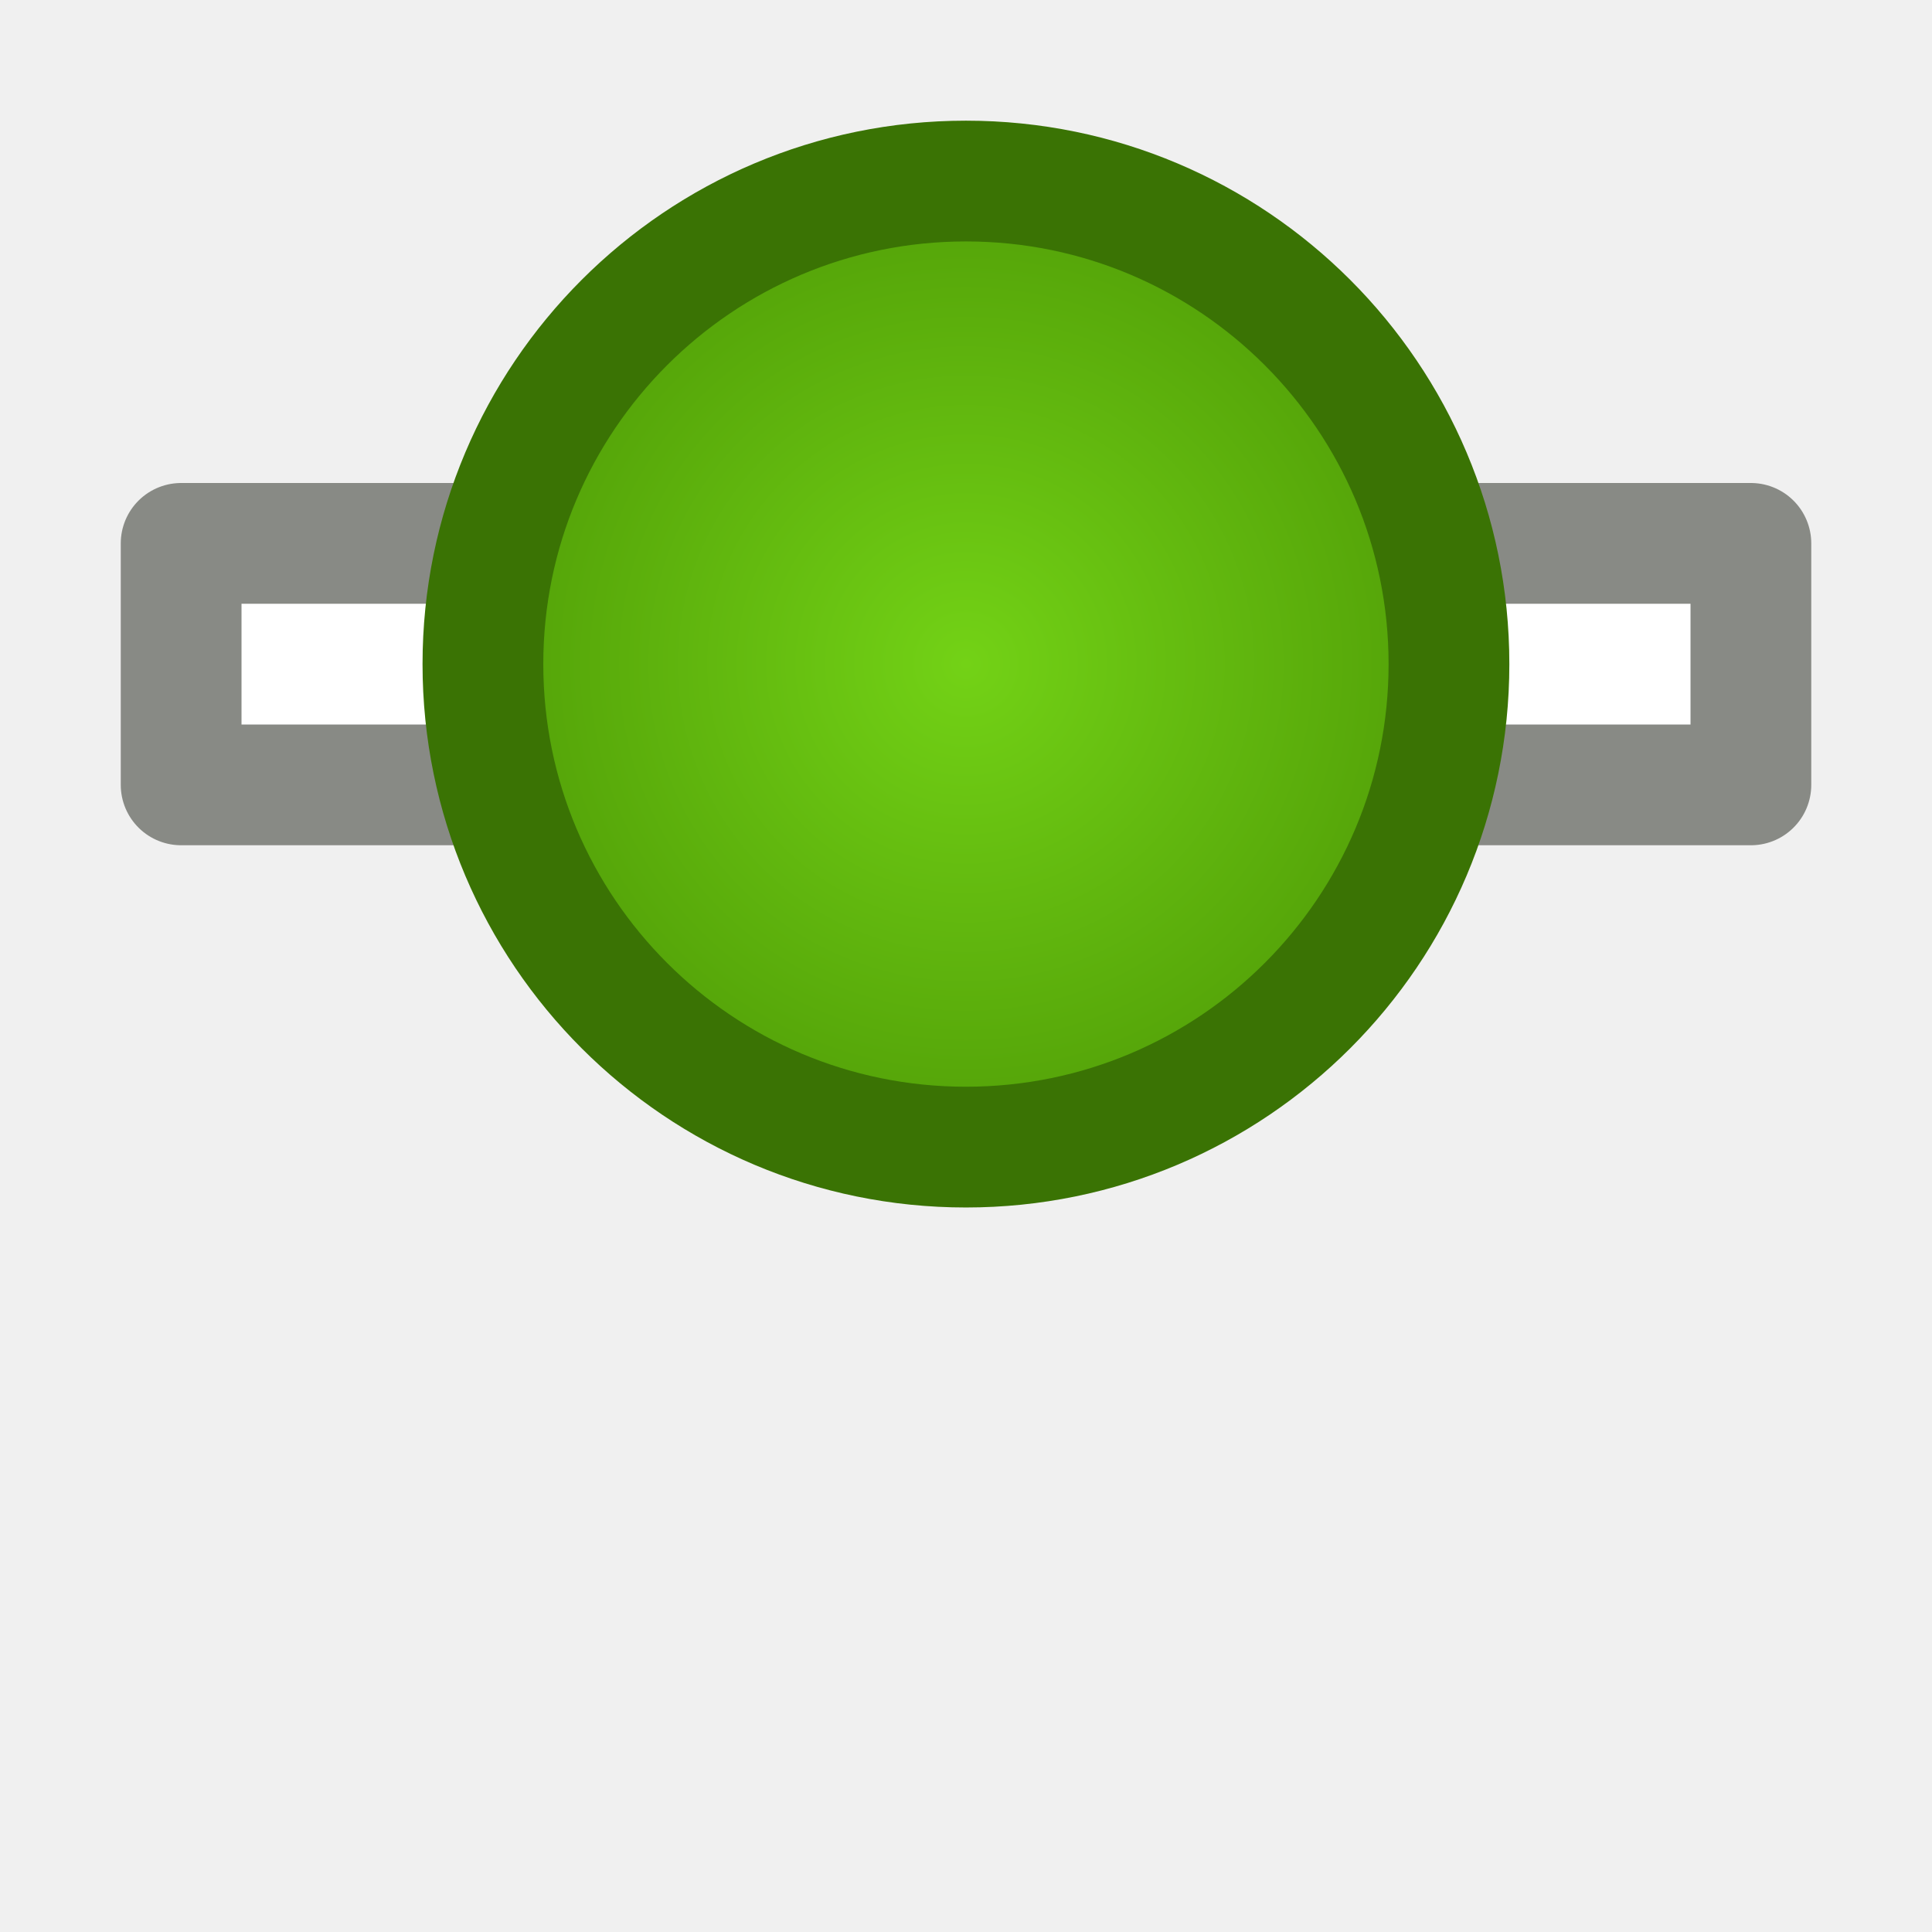
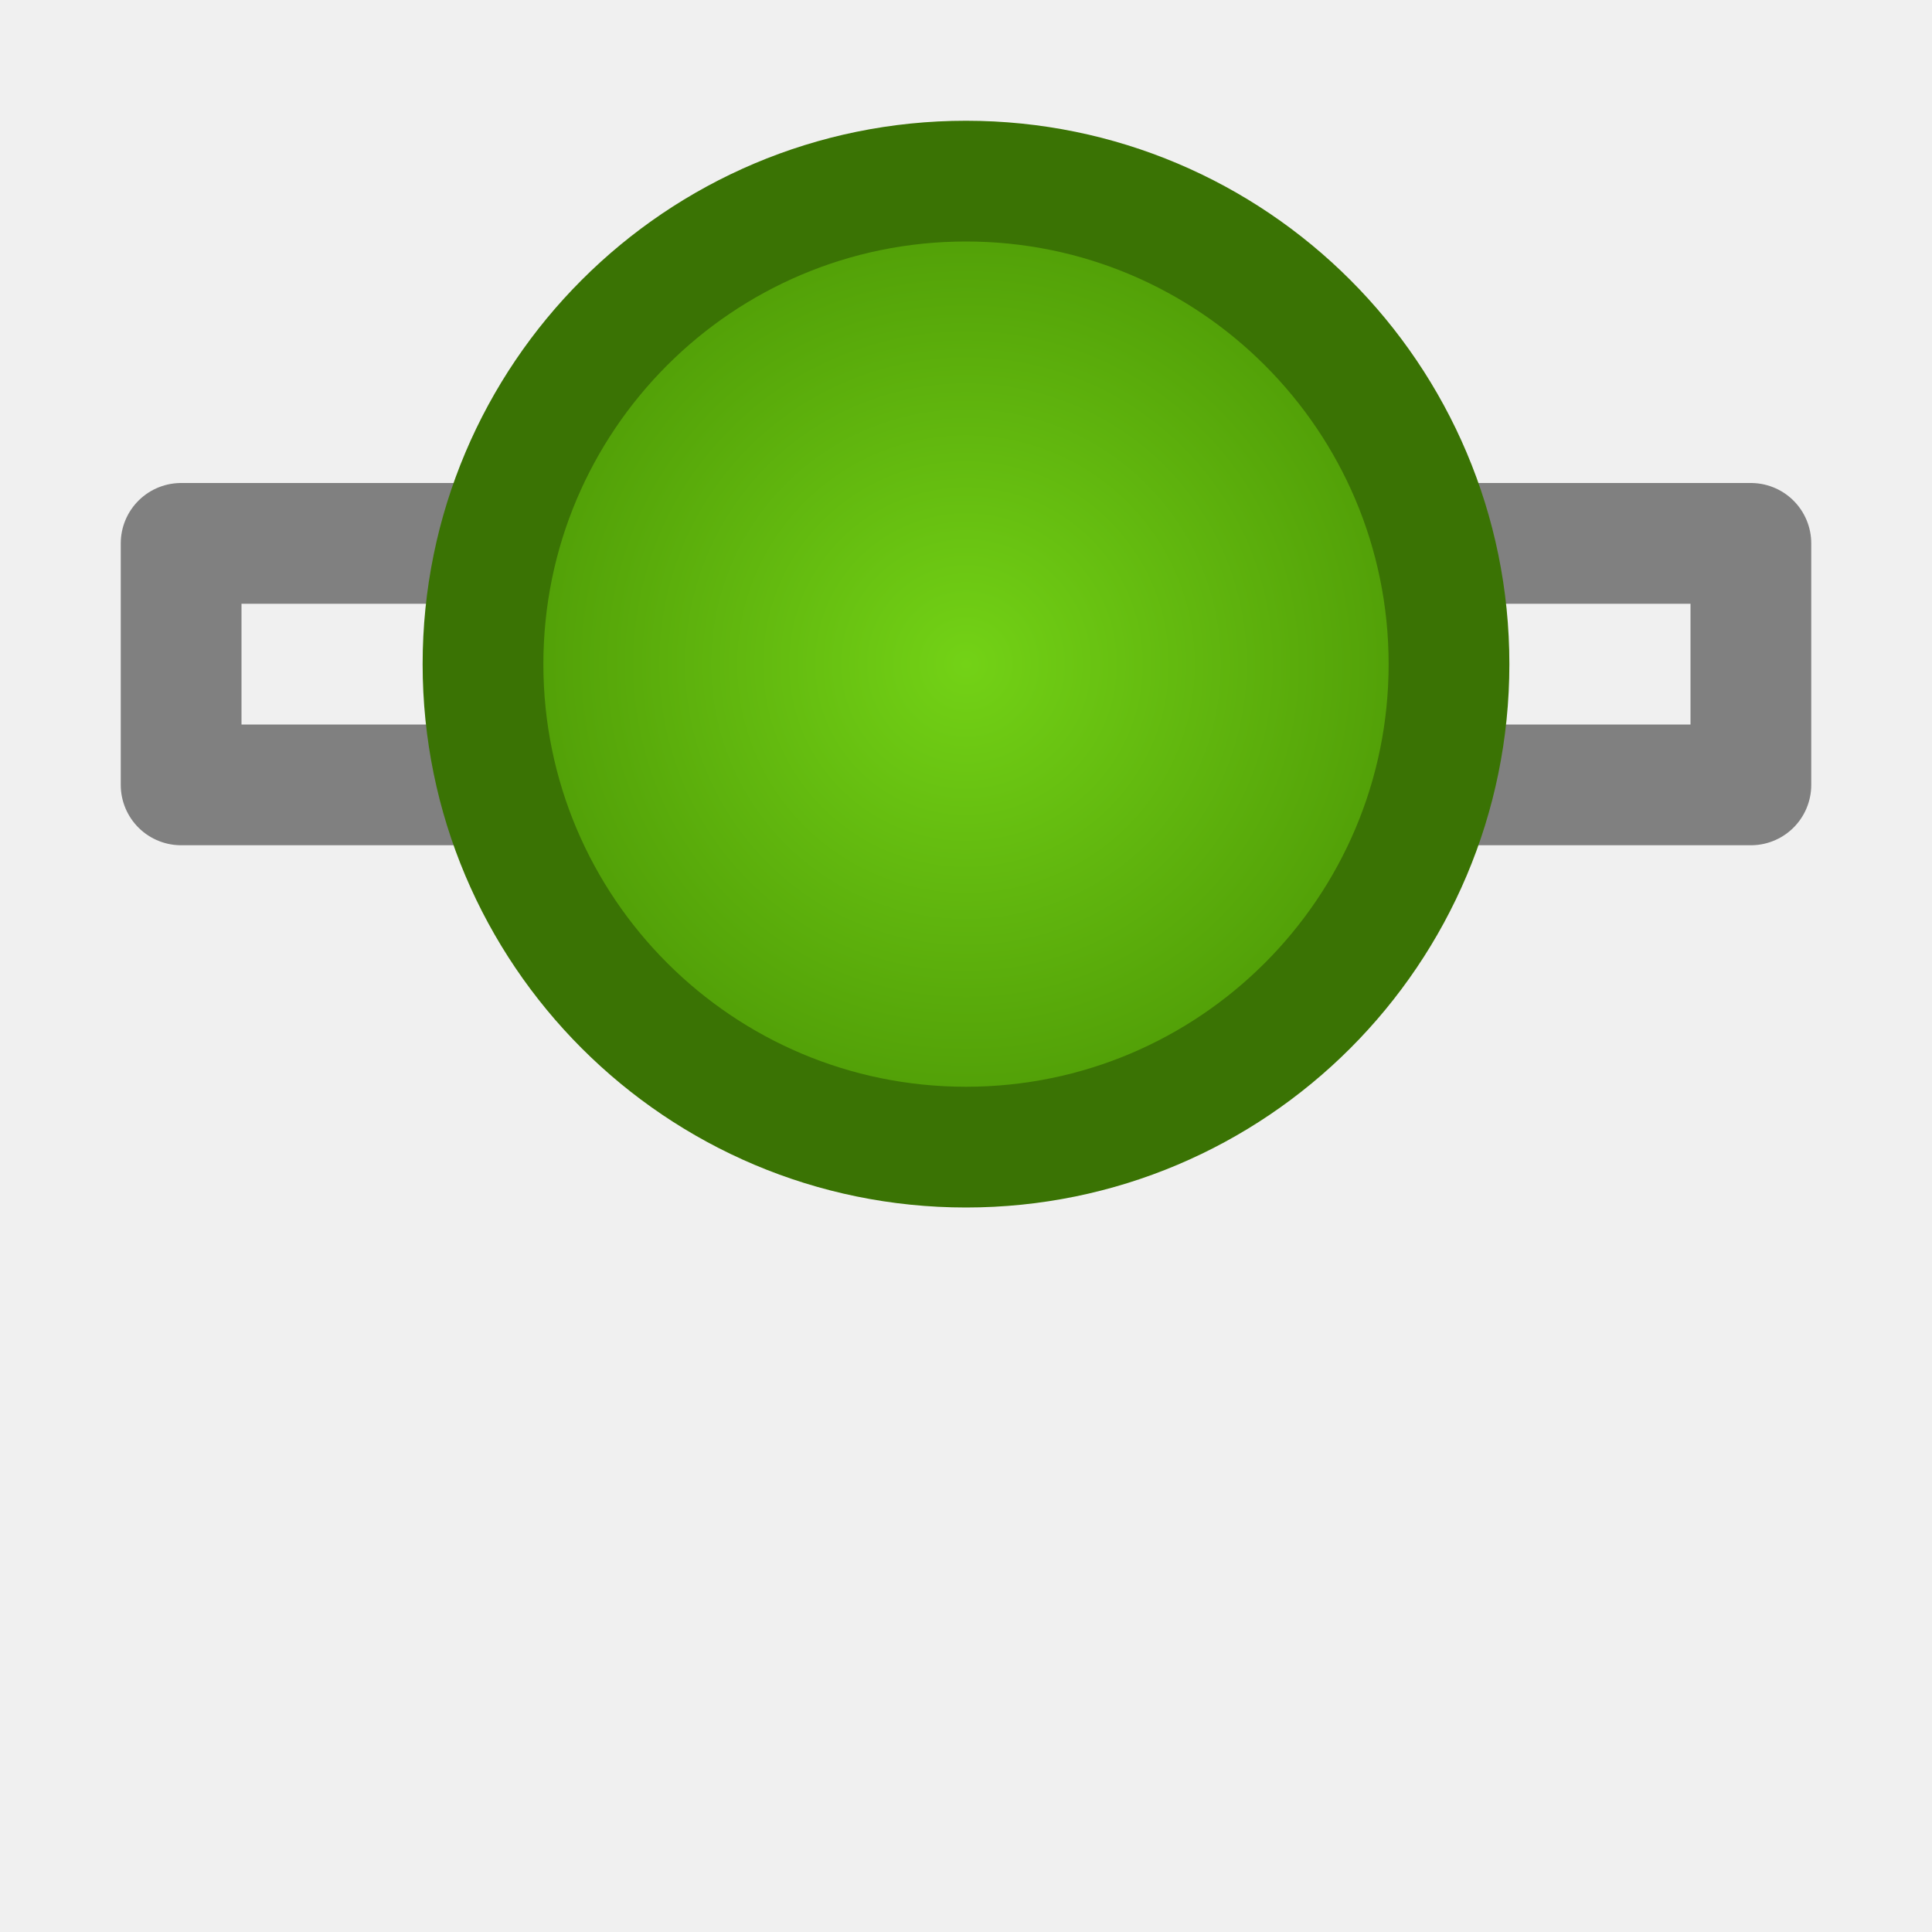
- <svg xmlns="http://www.w3.org/2000/svg" xmlns:xlink="http://www.w3.org/1999/xlink" id="svg1" width="16" height="16">
-   <defs id="defs3">
-     <radialGradient cx="366.787" cy="1670.756" fx="366.787" fy="1670.756" gradientUnits="userSpaceOnUse" id="radialSnotBall" r="4.276" xlink:href="#linearGradient19967-4-5" />
-     <linearGradient id="linearGradient19967-4-5">
-       <stop id="stop19969-37-6" offset="0" style="stop-color:#73d216" />
-       <stop id="stop19971-1-4" offset="1" style="stop-color:#4e9a06;stop-opacity:1" />
+ <svg xmlns="http://www.w3.org/2000/svg" xmlns:xlink="http://www.w3.org/1999/xlink" width="16" height="16">
+   <defs>
+     <linearGradient id="vectorGradient">
+       <stop offset="0" style="stop-color:#73d216" />
+       <stop offset="1" style="stop-color:#4e9a06" />
    </linearGradient>
+     <radialGradient cx="0" cy="0" fx="0" fy="0" gradientUnits="userSpaceOnUse" id="radialBall" r="4" xlink:href="#vectorGradient" />
+     <circle id="Ball" r="4" style="fill:url(#radialBall);stroke:#3a7304" />
  </defs>
-   <g id="boundingbox_top" transform="translate(262.1471,-475)">
-     <rect height="16" id="rect7846" style="fill:none" width="16" x="-262.147" y="475" />
-     <path d="M -260.647,479.5 -247.647,479.5 -247.647,481.5 -260.647,481.5 Z" id="path7848" style="fill:#ffffff;stroke:#888a85;stroke-width:1px;stroke-linejoin:round" />
-     <circle cx="366.787" cy="1670.756" id="path7850" r="3.776" style="fill:url(#radialSnotBall);stroke:#3a7304;stroke-width:0.944;stroke-miterlimit:3.333" transform="matrix(1.05938,0,0,1.05938,-642.7144,-1289.466)" />
+   <g id="boundingbox_top">
+     <rect x="1.5" y="4.5" width="13" height="2" style="fill:none;stroke:gray;stroke-linejoin:round" />
+     <use xlink:href="#Ball" transform="translate(8,5.5)" />
  </g>
</svg>
